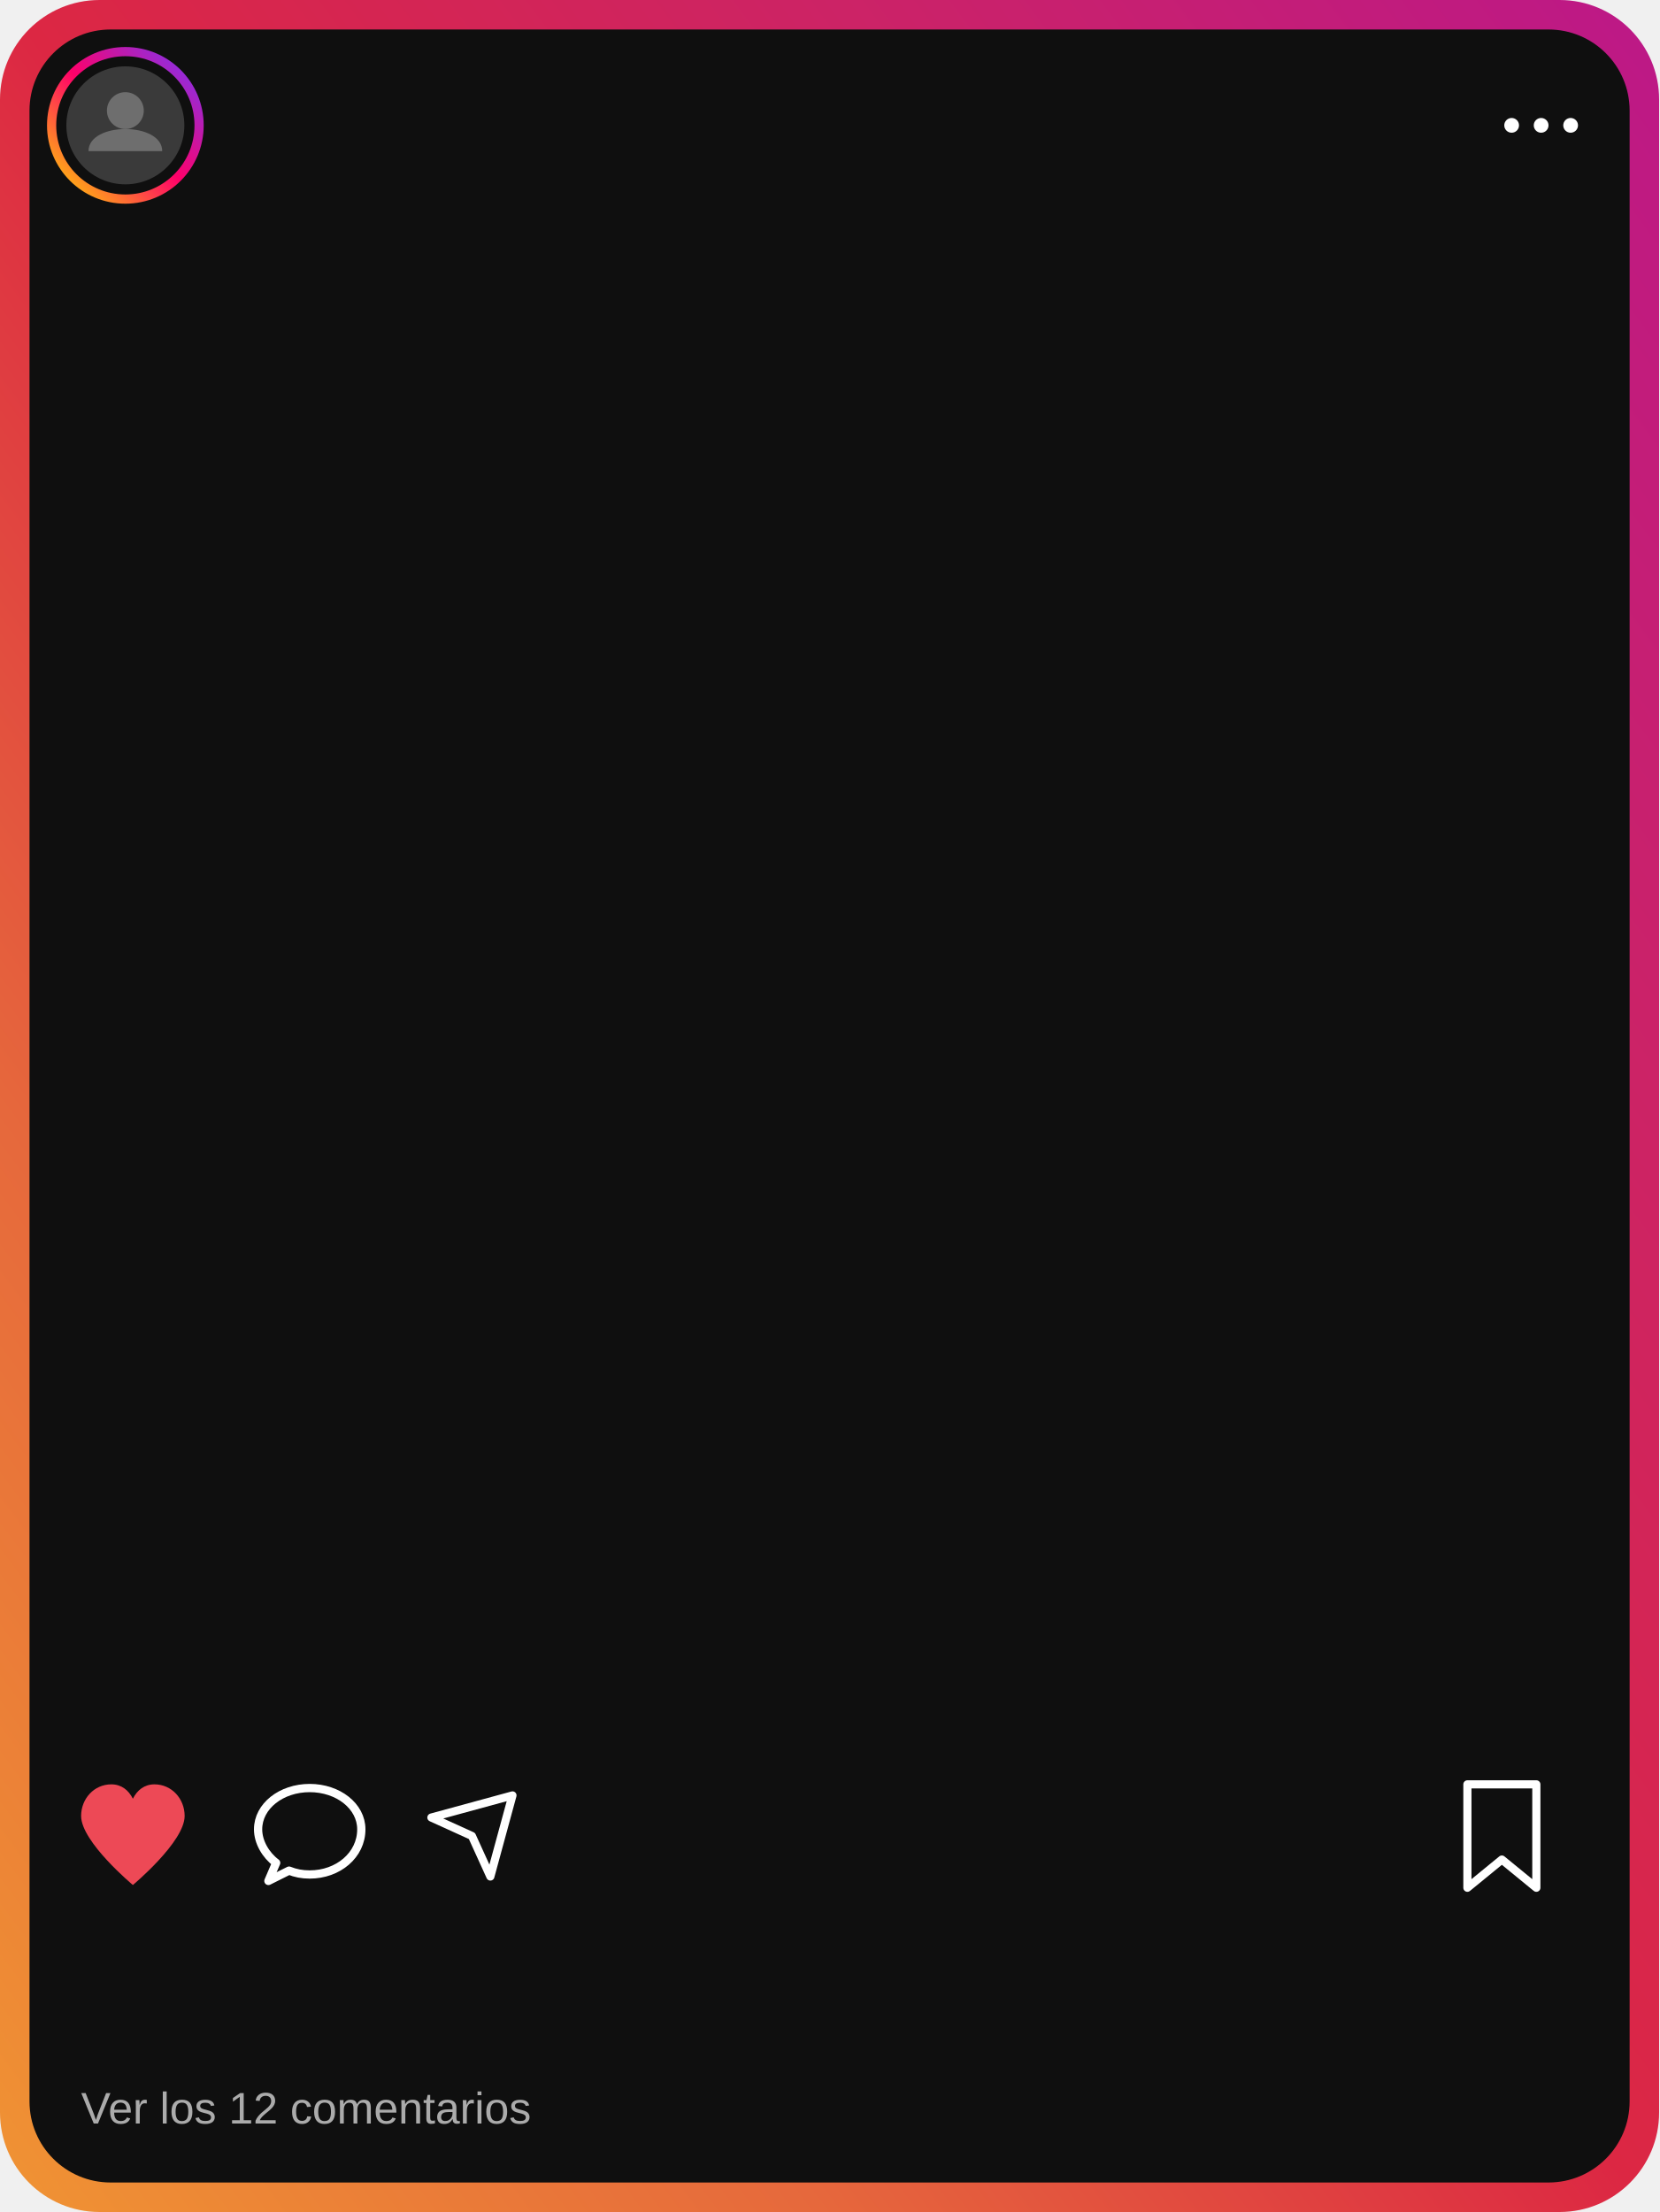
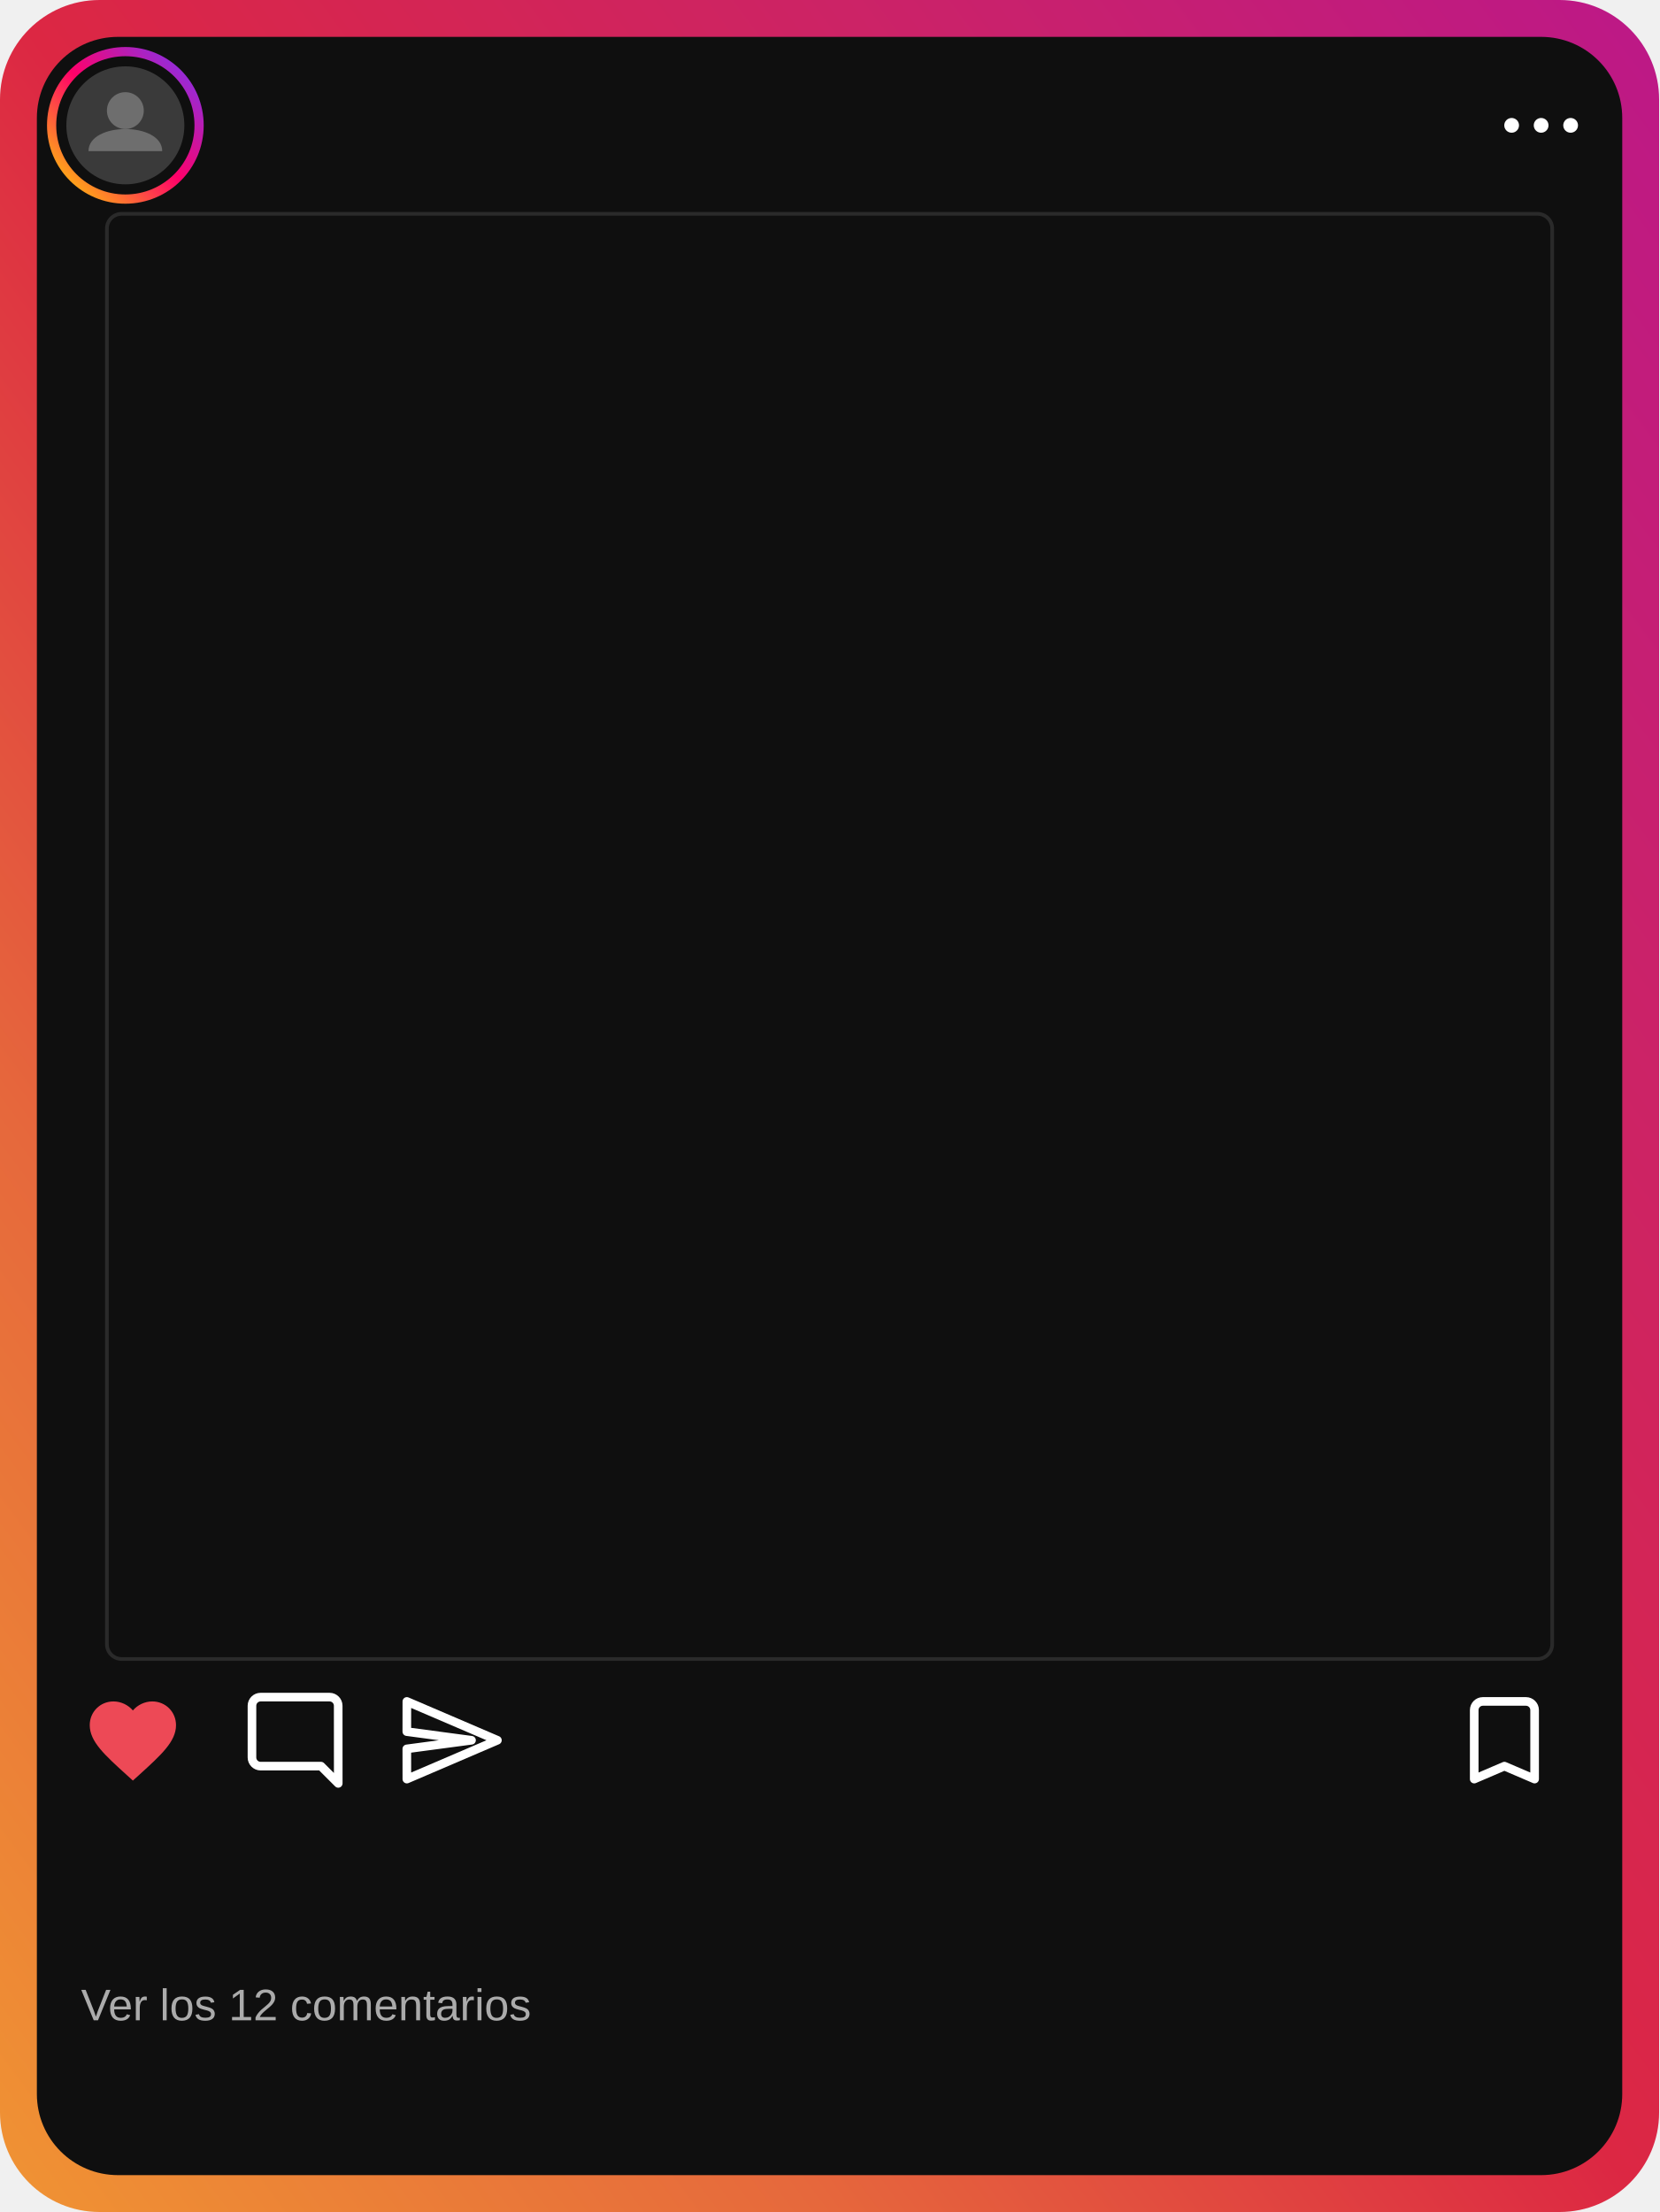
<svg xmlns="http://www.w3.org/2000/svg" width="450" height="600" viewBox="0 0 450 600" fill="none">
  <defs>
    <linearGradient id="instaBorderDark" x1="0%" y1="100%" x2="100%" y2="0%">
      <stop offset="0%" stop-color="#f09433" />
      <stop offset="25%" stop-color="#e6683c" />
      <stop offset="50%" stop-color="#dc2743" />
      <stop offset="75%" stop-color="#cc2366" />
      <stop offset="100%" stop-color="#bc1888" />
    </linearGradient>
    <linearGradient id="storyRingDark" x1="0%" y1="100%" x2="100%" y2="0%">
      <stop offset="0%" stop-color="#FFD600" />
      <stop offset="50%" stop-color="#FF0069" />
      <stop offset="100%" stop-color="#7638FA" />
    </linearGradient>
+     <clipPath id="cardMaskDark">
+       <rect x="10" y="10" width="430" height="580" rx="22" />
+     </clipPath>
  </defs>
  <rect x="0" y="0" width="450" height="600" rx="27" fill="url(#instaBorderDark)" />
-   <rect x="8" y="8" width="434" height="584" rx="22" fill="#0F0F0F" />
+   <rect x="10" y="10" width="430" height="580" rx="22" fill="#0F0F0F" />
+   <rect x="29" y="58" width="392" height="392" rx="4" fill="none" stroke="#2A2A2A" stroke-width="1" />
  <g id="header">
    <circle cx="34" cy="34" r="20" fill="none" stroke="url(#storyRingDark)" stroke-width="2.5" />
    <circle cx="34" cy="34" r="16" fill="#3A3A3A" />
    <circle cx="34" cy="30" r="5" fill="#6E6E6E" />
    <path d="M24 41 C24 37 29 35 34 35 C39 35 44 37 44 41" fill="#6E6E6E" />
    <circle cx="410" cy="34" r="2" fill="#FFFFFF" />
    <circle cx="418" cy="34" r="2" fill="#FFFFFF" />
    <circle cx="426" cy="34" r="2" fill="#FFFFFF" />
  </g>
-   <g id="actions" transform="translate(22, 484)">
-     <path d="M18,35 C18,35 0,20 0,11 C0,5 4.5,0 10.5,0 C14,0 16.5,2 18,5 C19.5,2 22,0 25.5,0 C31.5,0 36,5 36,11 C36,20 18,35 18,35 Z" transform="scale(0.78)" fill="#ED4956" />
-     <path d="M20,0 C9,0 0,7 0,16 C0,21 3,26 7,29 L4,36 L12,32 C14.5,33 17,33.5 20,33.5 C31,33.5 40,26 40,16 C40,7 31,0 20,0 Z" transform="translate(48, 1) scale(0.7)" fill="none" stroke="#FFFFFF" stroke-width="3.2" stroke-linejoin="round" />
-     <polygon points="1,7 23,1 17,23 12,12" transform="translate(94, 2)" fill="none" stroke="#FFFFFF" stroke-width="2.2" stroke-linejoin="round" />
-     <polygon points="0,0 22,0 22,33 11,24 0,33" transform="translate(376, 0) scale(0.85)" fill="none" stroke="#FFFFFF" stroke-width="2.6" stroke-linejoin="round" />
+   <g id="actions" transform="translate(22, 458)">
+     <path d="M12 21.35l-1.45-1.32C5.4 15.36 2 12.28 2 8.5 2 5.42 4.42 3 7.5 3c1.74 0 3.41.81 4.5 2.09C13.09 3.81 14.76 3 16.5 3 19.58 3 22 5.42 22 8.5c0 3.78-3.4 6.86-8.55 11.54L12 21.35z" transform="scale(1.17)" fill="#ED4956" />
+     <path d="M21.99 4c0-1.1-.89-2-1.99-2H4c-1.1 0-2 .9-2 2v12c0 1.1.9 2 2 2h14l4 4-.01-18z" transform="translate(44, 0) scale(1.17)" fill="none" stroke="#FFFFFF" stroke-width="2" stroke-linejoin="round" />
+     <path d="M2.01 21 23 12 2.01 3 2 10l15 2-15 2z" transform="translate(86, 0) scale(1.17)" fill="none" stroke="#FFFFFF" stroke-width="2" stroke-linejoin="round" />
+     <path d="M17 3H7c-1.1 0-2 .9-2 2v16l7-3 7 3V5c0-1.1-.9-2-2-2z" transform="translate(372, 0) scale(1.17)" fill="none" stroke="#FFFFFF" stroke-width="2" stroke-linejoin="round" />
  </g>
-   <text x="22" y="576" font-family="Arial, sans-serif" font-size="12" fill="#FFFFFF" opacity="0.65">Ver los 12 comentarios</text>
+   <text x="22" y="548" font-family="Arial, sans-serif" font-size="12" fill="#FFFFFF" opacity="0.65">Ver los 12 comentarios</text>
</svg>
